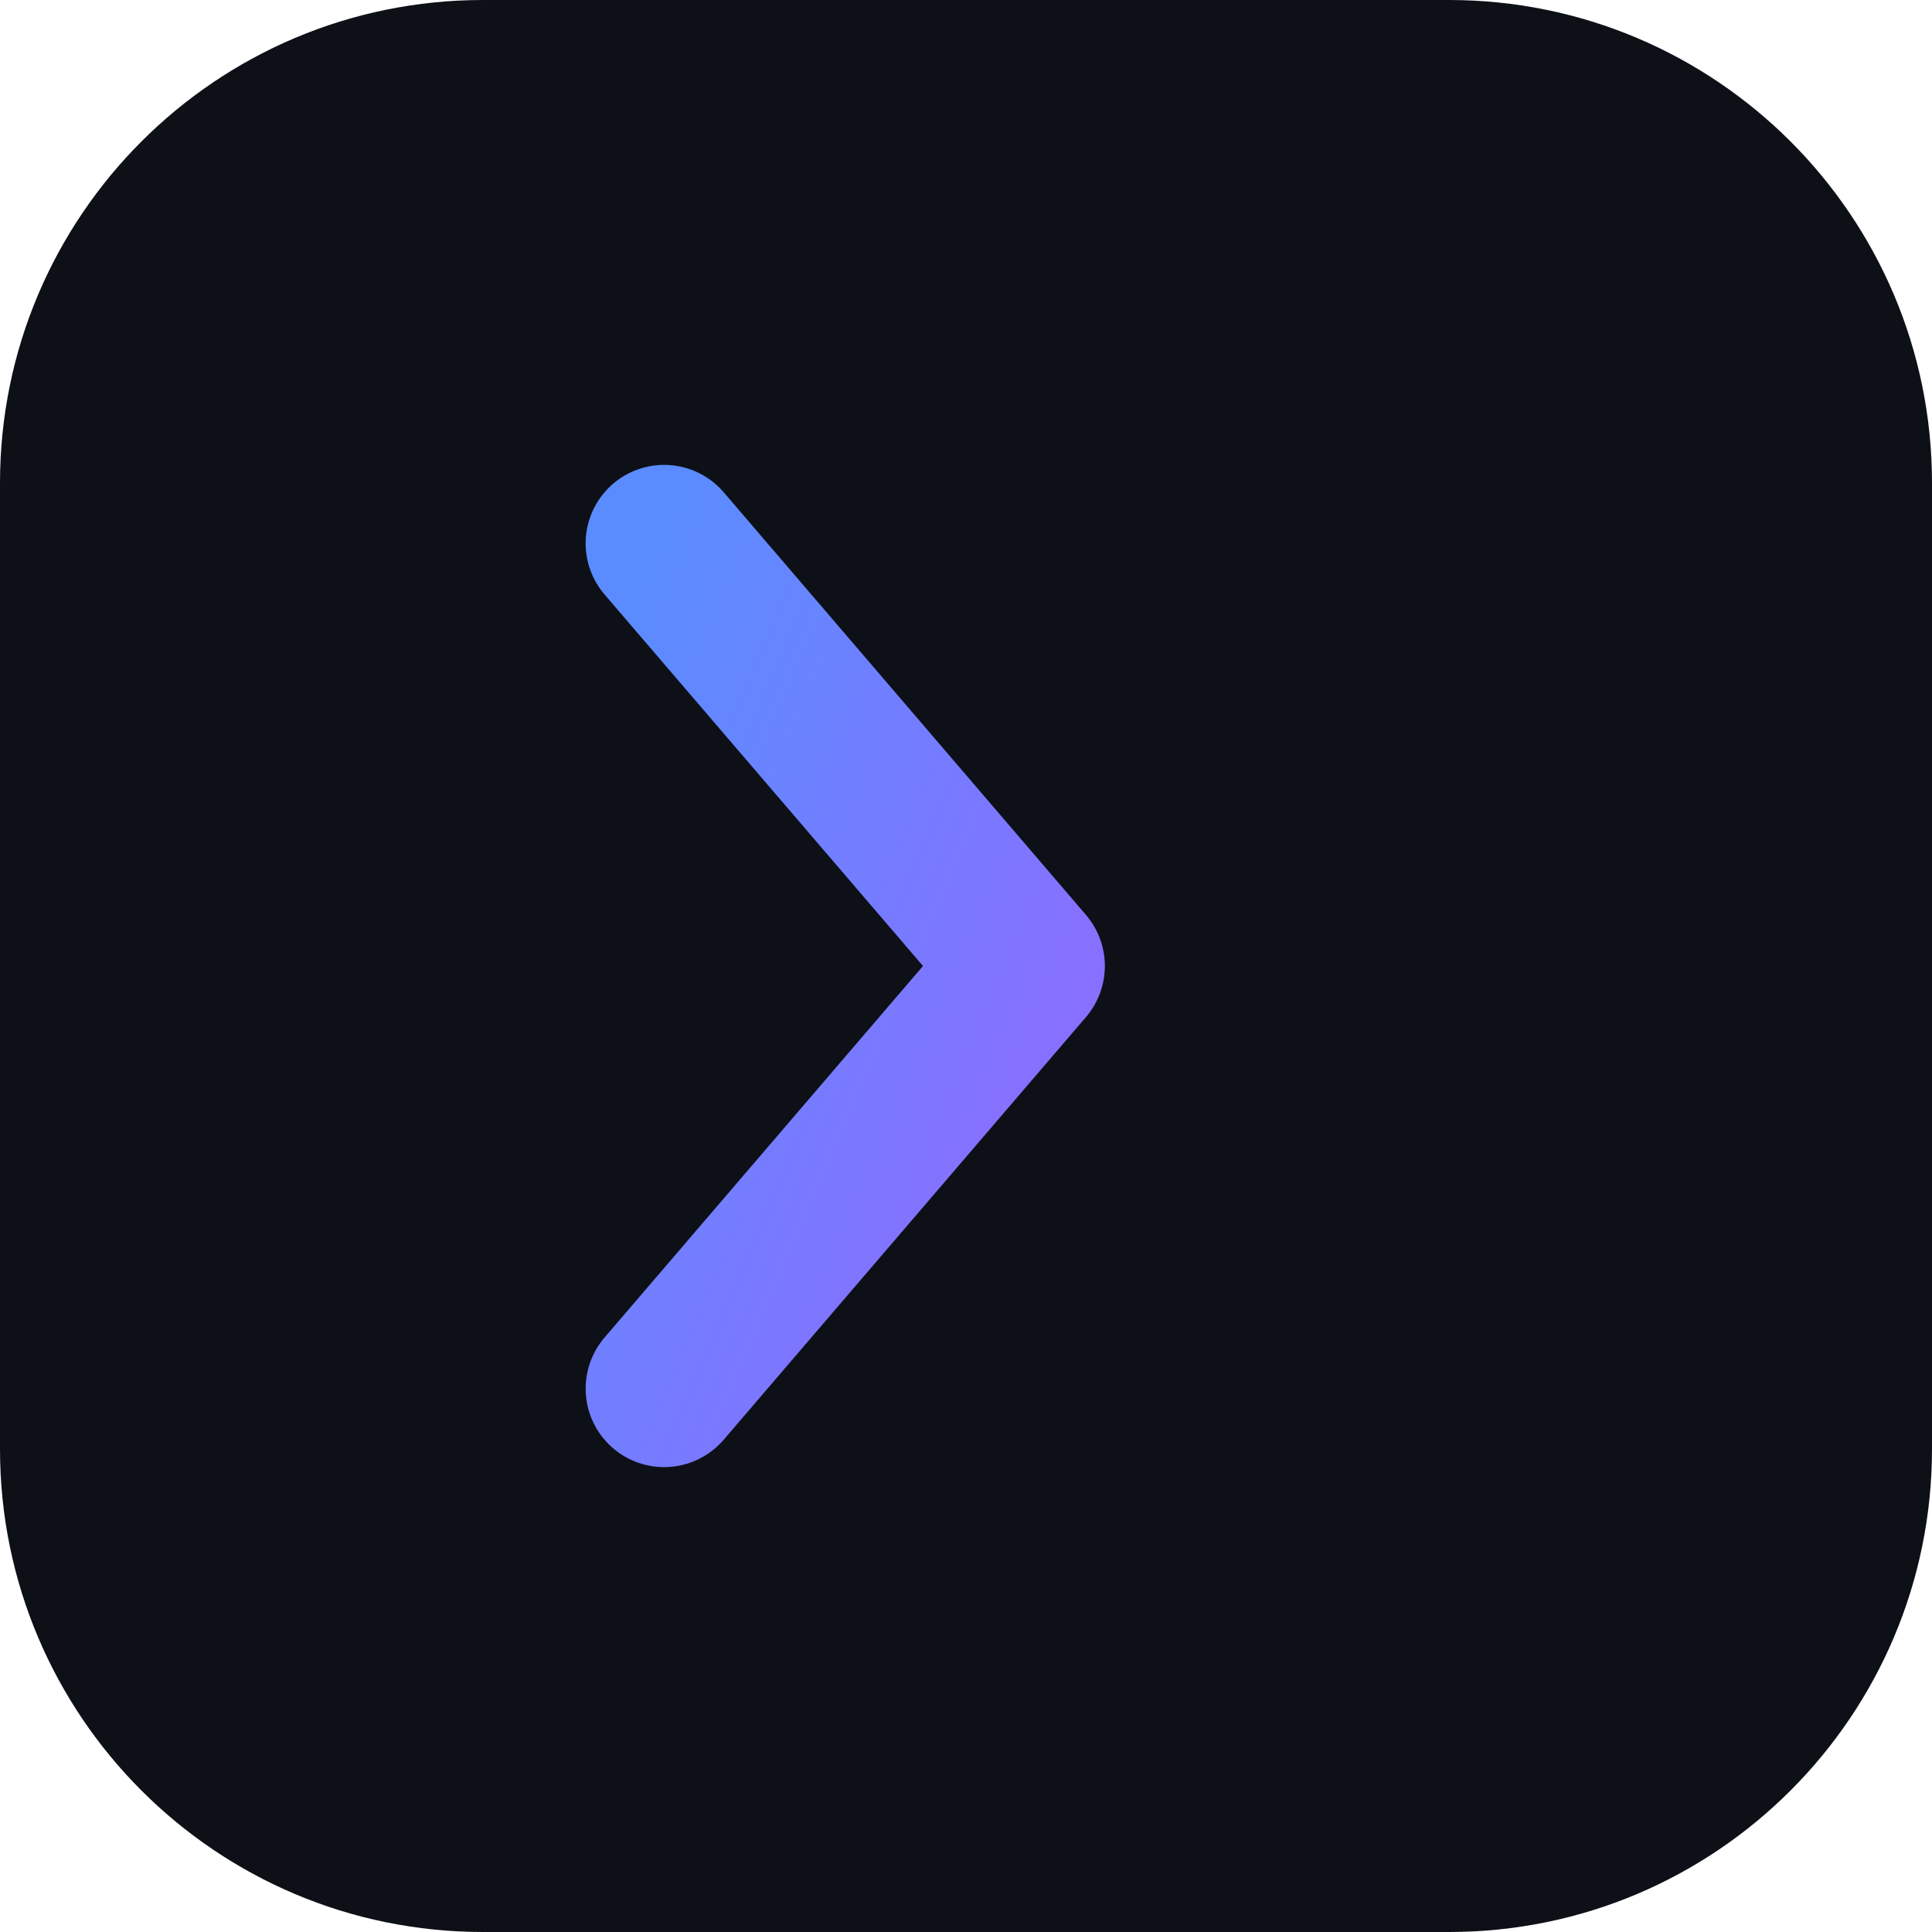
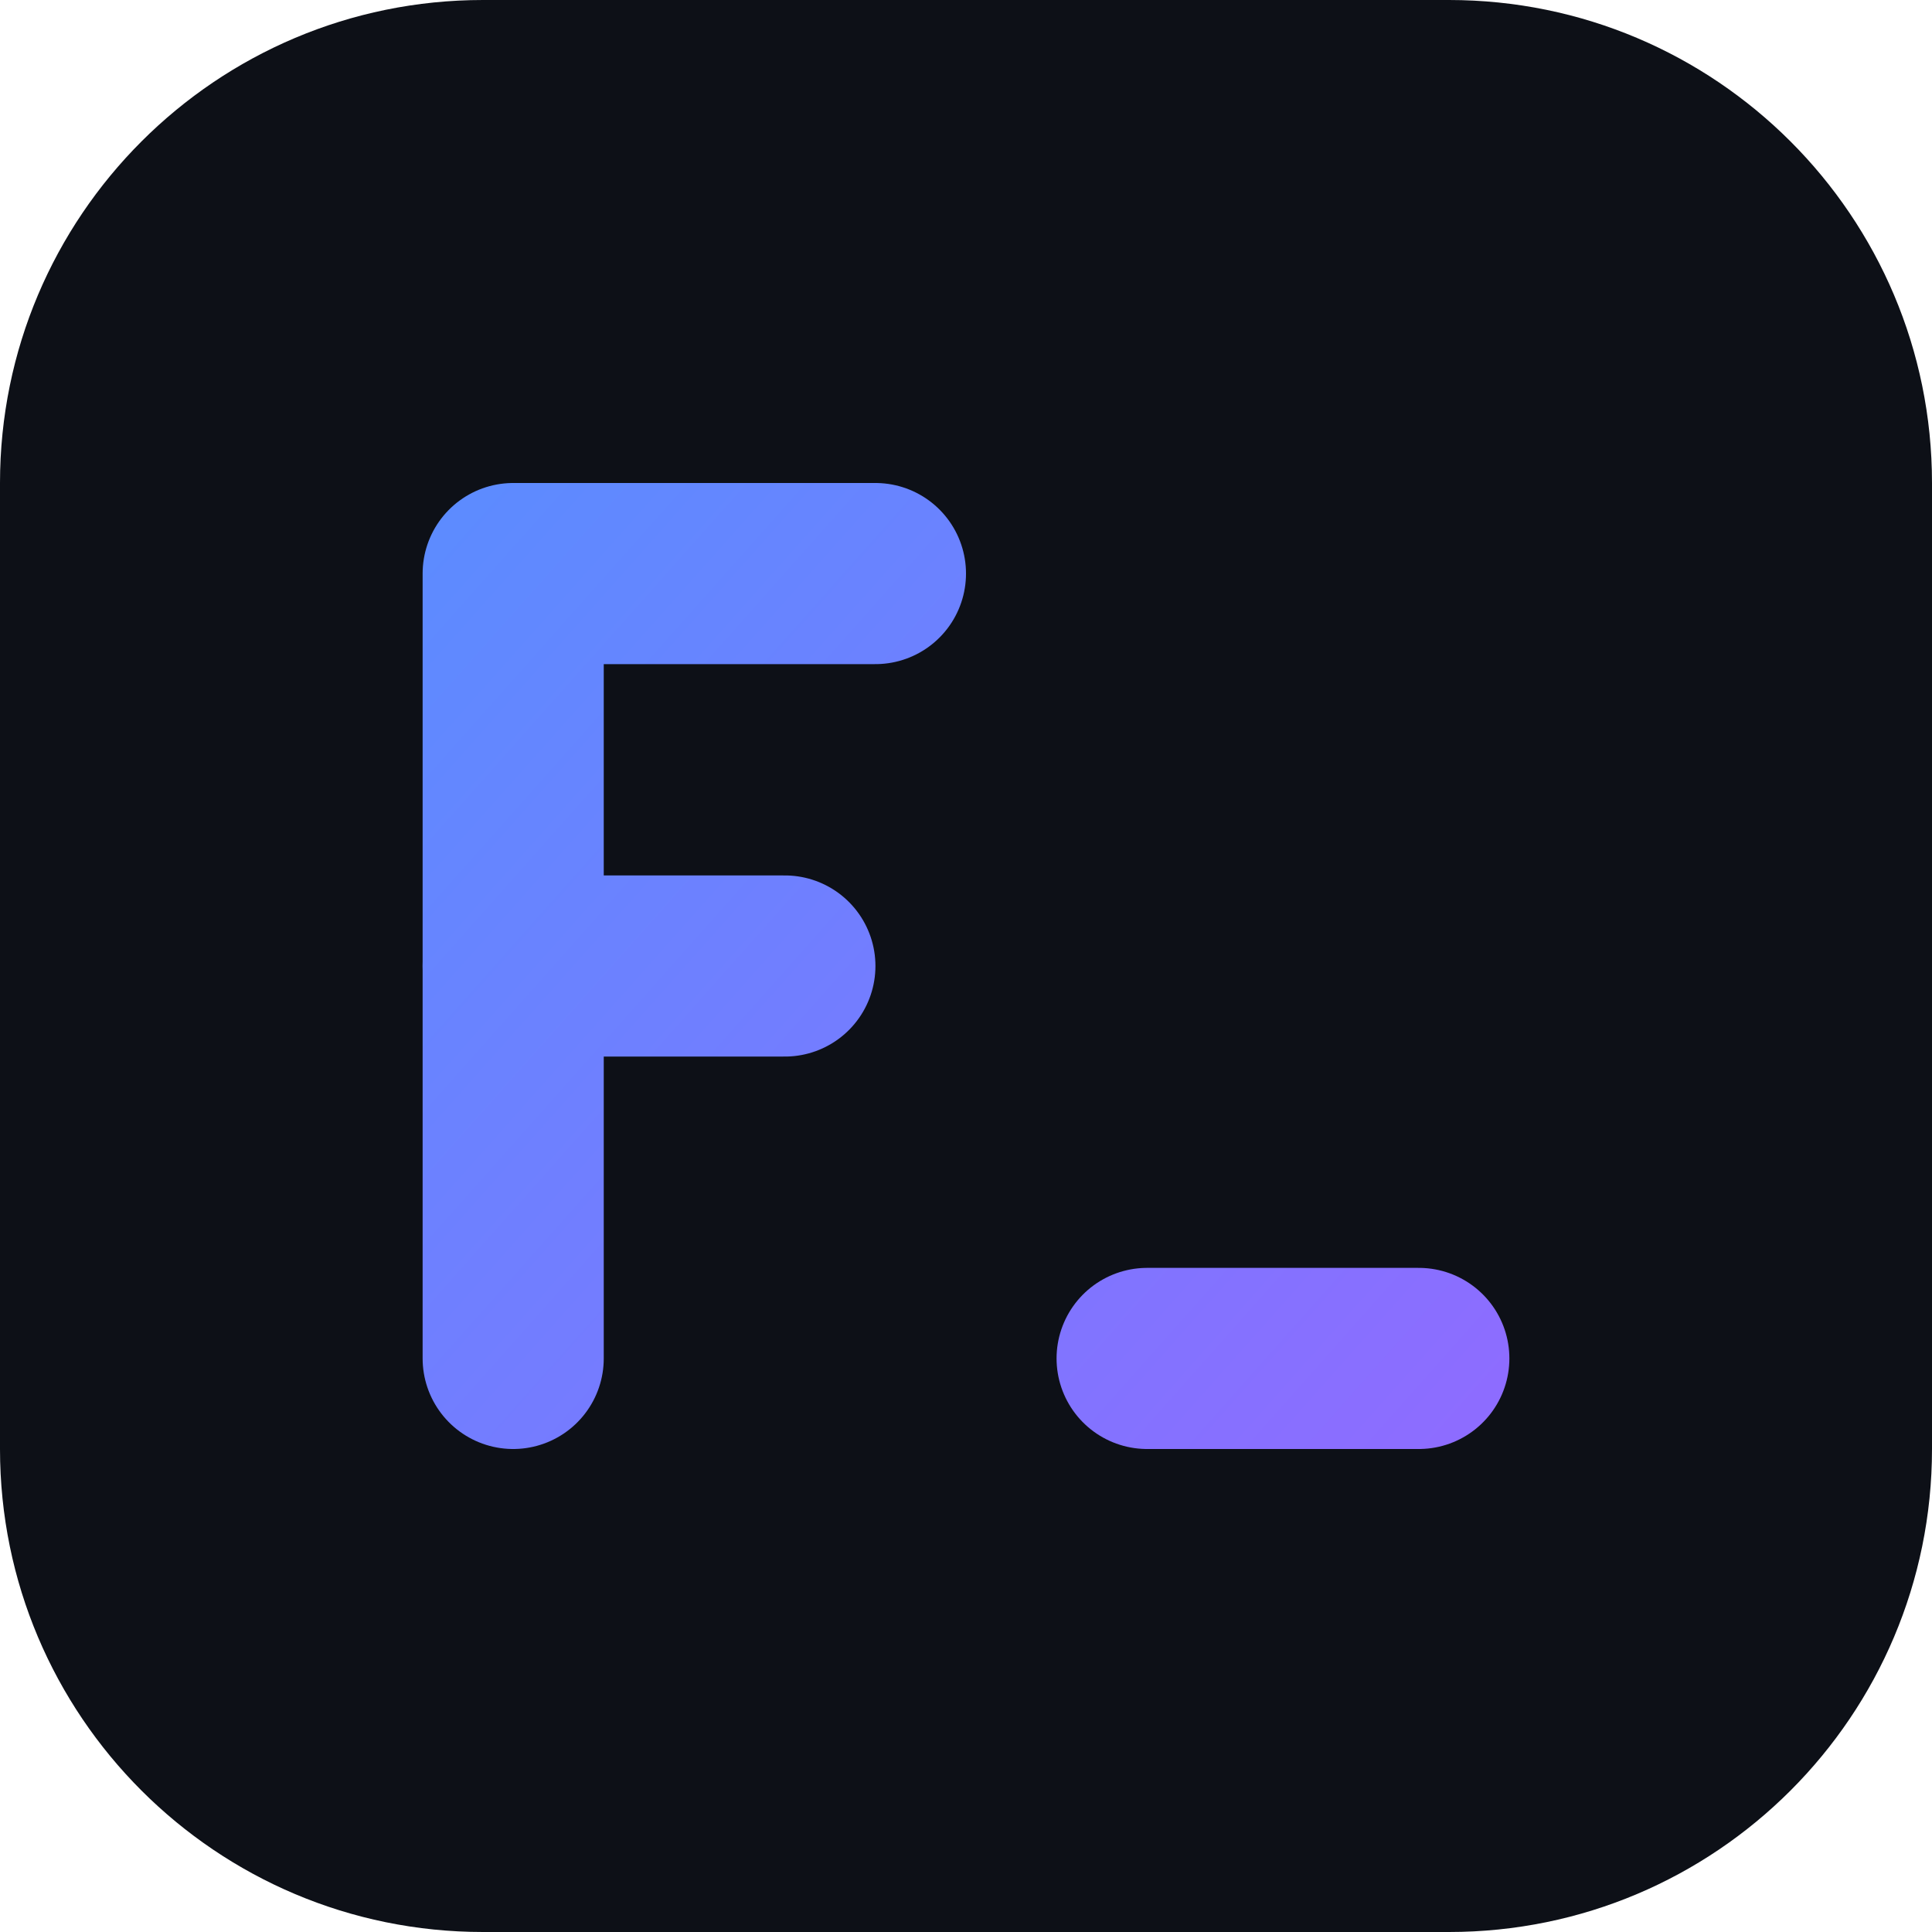
<svg xmlns="http://www.w3.org/2000/svg" viewBox="0 0 32 32">
  <defs>
-     <linearGradient id="foo-ai-mark" x1="0" y1="0" x2="1" y2="1">
+     <linearGradient id="foo-ai-mark" gradientUnits="userSpaceOnUse" x1="7" y1="8" x2="25" y2="24">
      <stop offset="0" stop-color="#5b8cff" />
      <stop offset="1" stop-color="#8f6bff" />
    </linearGradient>
  </defs>
  <rect width="32" height="32" rx="8" fill="#0d1017" />
-   <path d="M11 9l6 7-6 7" fill="none" stroke="url(#foo-ai-mark)" stroke-width="2.6" stroke-linecap="round" stroke-linejoin="round" />
-   <path d="M20 23h4" fill="none" stroke="url(#foo-ai-mark)" stroke-width="2.6" stroke-linecap="round" />
+   <g fill="none" stroke="url(#foo-ai-mark)" stroke-width="3" stroke-linecap="round" stroke-linejoin="round">
+     <path d="M14.5 9.5H8.5V22.5" />
+     <path d="M8.5 16H13" />
+     <path d="M19 22.5h4.5" />
+   </g>
</svg>
